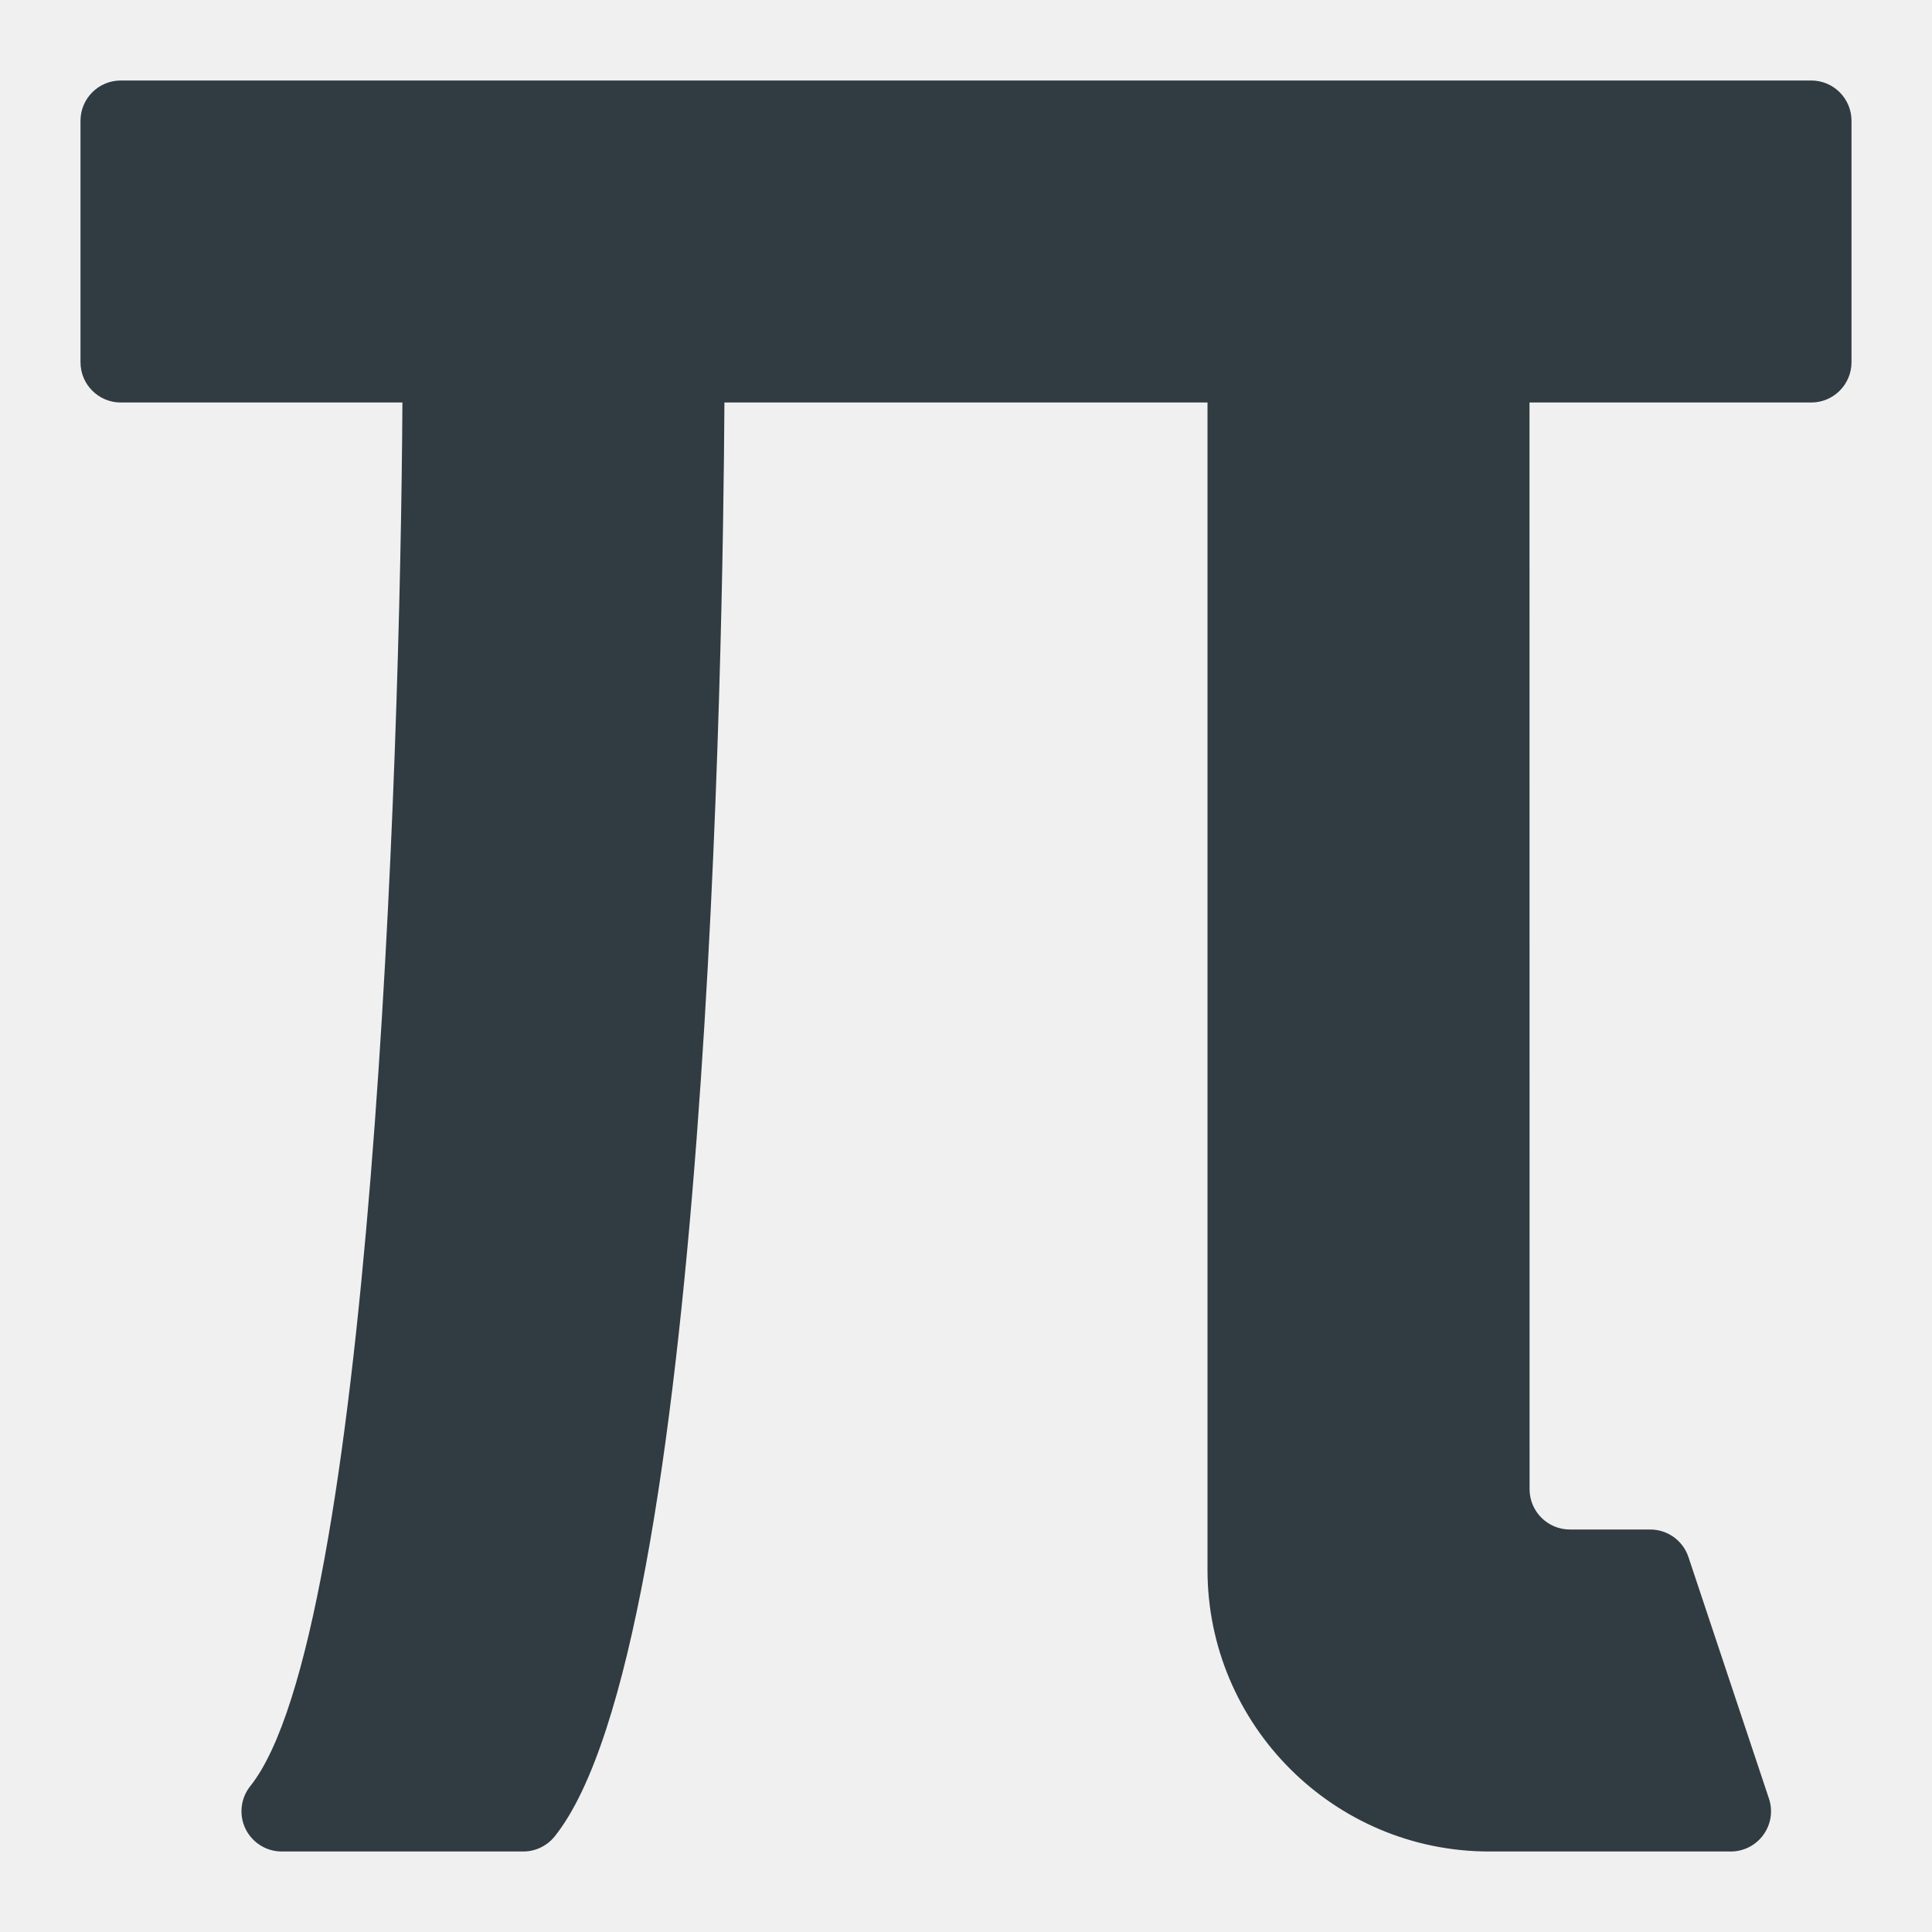
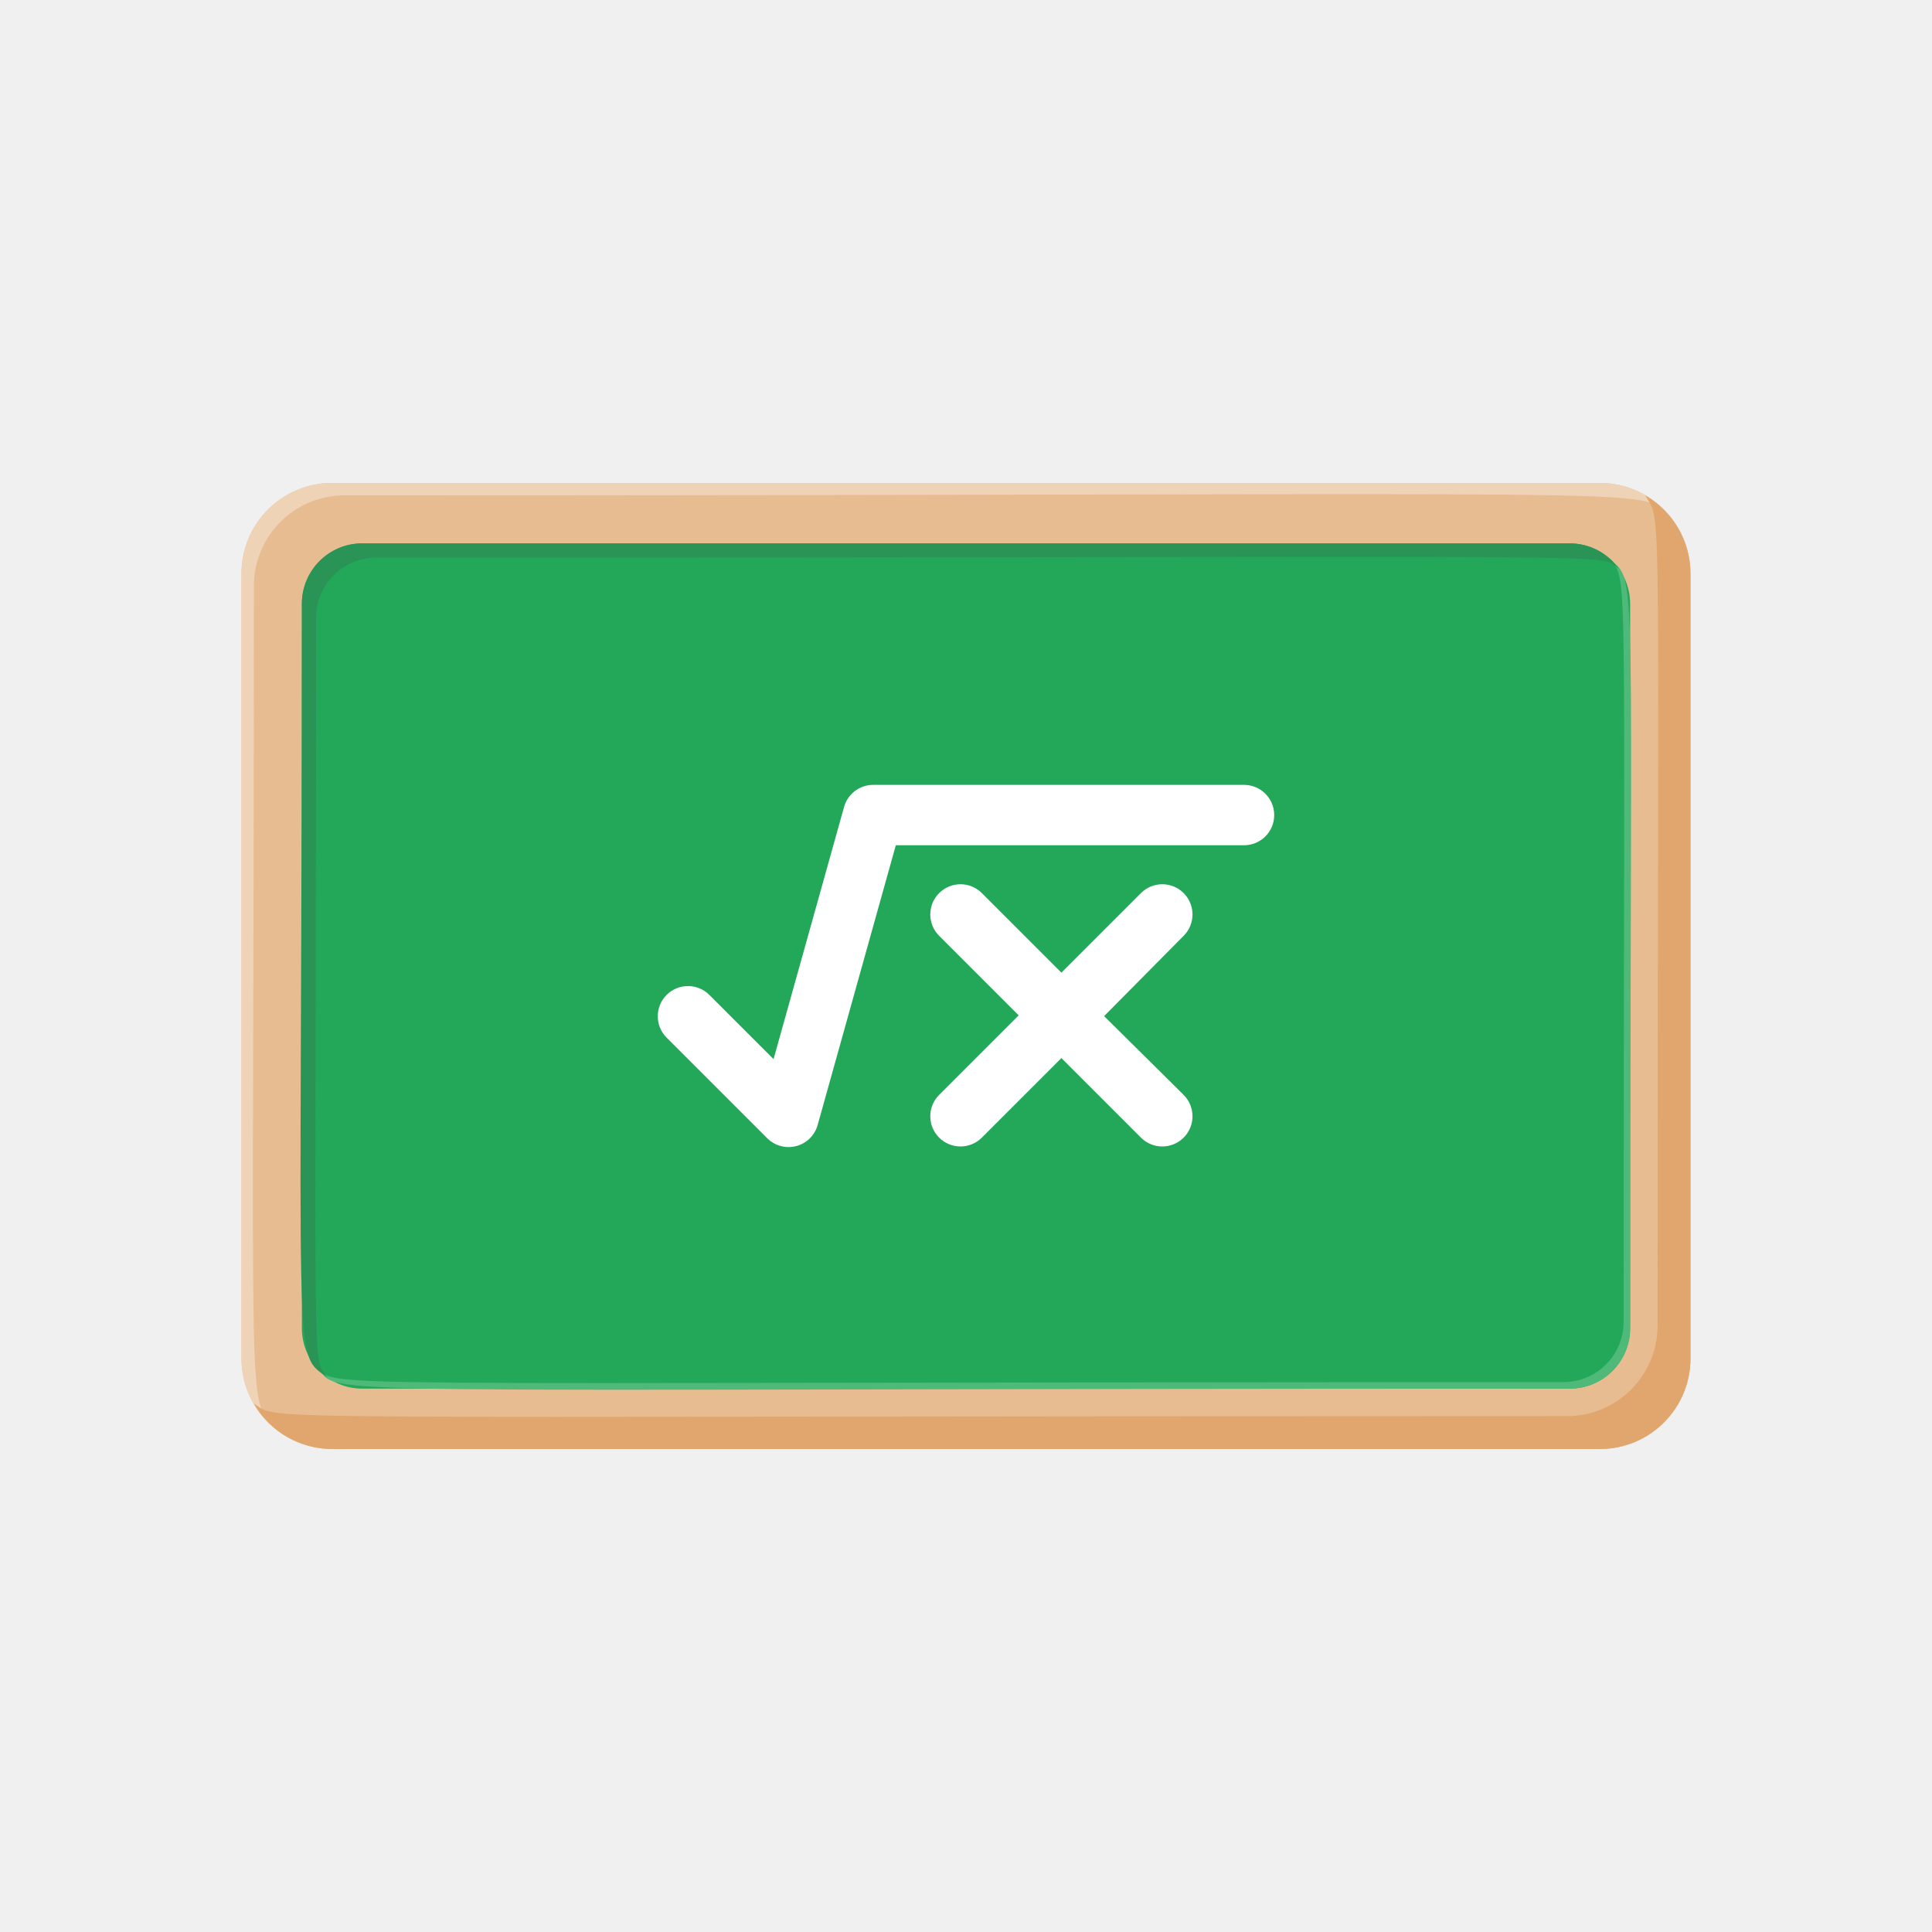
- <svg xmlns="http://www.w3.org/2000/svg" enable-background="new 0 0 24 24" id="Layer_1" version="1.1" viewBox="0 0 24 24" xml:space="preserve">
-   <path d="M22.5,1h-21C1.224,1,1,1.224,1,1.5v3C1,4.776,1.224,5,1.5,5h3.499  C4.973,9.597,4.603,20.321,3.109,22.188c-0.12,0.15-0.143,0.356-0.06,0.529  C3.133,22.89,3.308,23,3.5,23h3c0.152,0,0.295-0.069,0.391-0.188  C8.8,20.425,8.982,7.992,8.999,5H15v14.5c0,1.93,1.57,3.5,3.5,3.5h3  c0.161,0,0.312-0.077,0.406-0.208c0.094-0.13,0.12-0.298,0.068-0.451l-1-3  C20.906,19.138,20.715,19,20.5,19l-0.999,0h-0c-0.275,0-0.5-0.224-0.5-0.5L19,5h3.5  C22.776,5,23,4.776,23,4.5v-3C23,1.224,22.776,1,22.5,1z" fill="#303C42" />
-   <g />
-   <g />
-   <g />
-   <g />
-   <g />
-   <g />
-   <g />
-   <g />
-   <g />
-   <g />
-   <g />
-   <g />
-   <g />
-   <g />
-   <g />
+ <svg xmlns="http://www.w3.org/2000/svg" viewBox="0 0 128 128">
+   <defs>
+     <style>.cls-1{fill:#e8bc91;}.cls-2{fill:#efd3b6;}.cls-3{fill:#e0a66d;}.cls-4{fill:#23a859;}.cls-5{fill:#4fb97a;}.cls-6{fill:#299455;}.cls-7{fill:#fff;}</style>
+   </defs>
+   <g data-name="15 Formula" id="_15_Formula">
+     <rect class="cls-1" height="64" rx="6" ry="6" width="96" x="16" y="32" />
+     <path class="cls-2" d="M16.82,38.82a6,6,0,0,1,6-6c91,0,85.45-.58,87.81,1.37A6,6,0,0,0,106,32H22a6,6,0,0,0-6,6V90a6,6,0,0,0,2.19,4.63C16.3,92.35,16.82,95.15,16.82,38.82Z" />
+     <path class="cls-3" d="M109,32.82c1.14,2,.82-1.67.82,55a6,6,0,0,1-6,6c-90.65,0-85,.35-87-.82A6,6,0,0,0,22,96h84a6,6,0,0,0,6-6V38A6,6,0,0,0,109,32.82Z" />
+     <rect class="cls-4" height="88" rx="4" ry="4" transform="translate(128) rotate(90)" width="56" x="36" y="20" />
+     <path class="cls-5" d="M106.57,37c1.34,1.58,1-1.74,1,50.57a4,4,0,0,1-4,4c-86.26,0-80.93.43-82.57-1,1.73,2-3.5,1.43,83,1.43a4,4,0,0,0,4-4C108,36,108.54,38.63,106.57,37Z" />
+     <path class="cls-6" d="M20.94,40.94a4,4,0,0,1,4-4c86.42,0,80.8-.34,82.31.75A4,4,0,0,0,104,36H24a4,4,0,0,0-4,4c0,51.58-.68,49.56,1.69,51.25C20.62,89.76,20.94,93,20.94,40.94Z" />
+     <path class="cls-7" d="M50.83,75.41l-6.67-6.67A2,2,0,0,1,47,65.92l4.25,4.25,4.67-16.7A2,2,0,0,1,57.83,52H82.42a2,2,0,0,1,0,4H59.35L54.17,74.54A2,2,0,0,1,50.83,75.41Z" />
+     <path class="cls-7" d="M73.15,67.32,78.42,62a2,2,0,0,0-2.83-2.83l-5.27,5.27-5.27-5.27A2,2,0,0,0,62.22,62l5.27,5.27-5.27,5.27a2,2,0,0,0,2.83,2.83l5.27-5.27,5.27,5.27a2,2,0,0,0,2.83-2.83Z" />
+   </g>
</svg>
